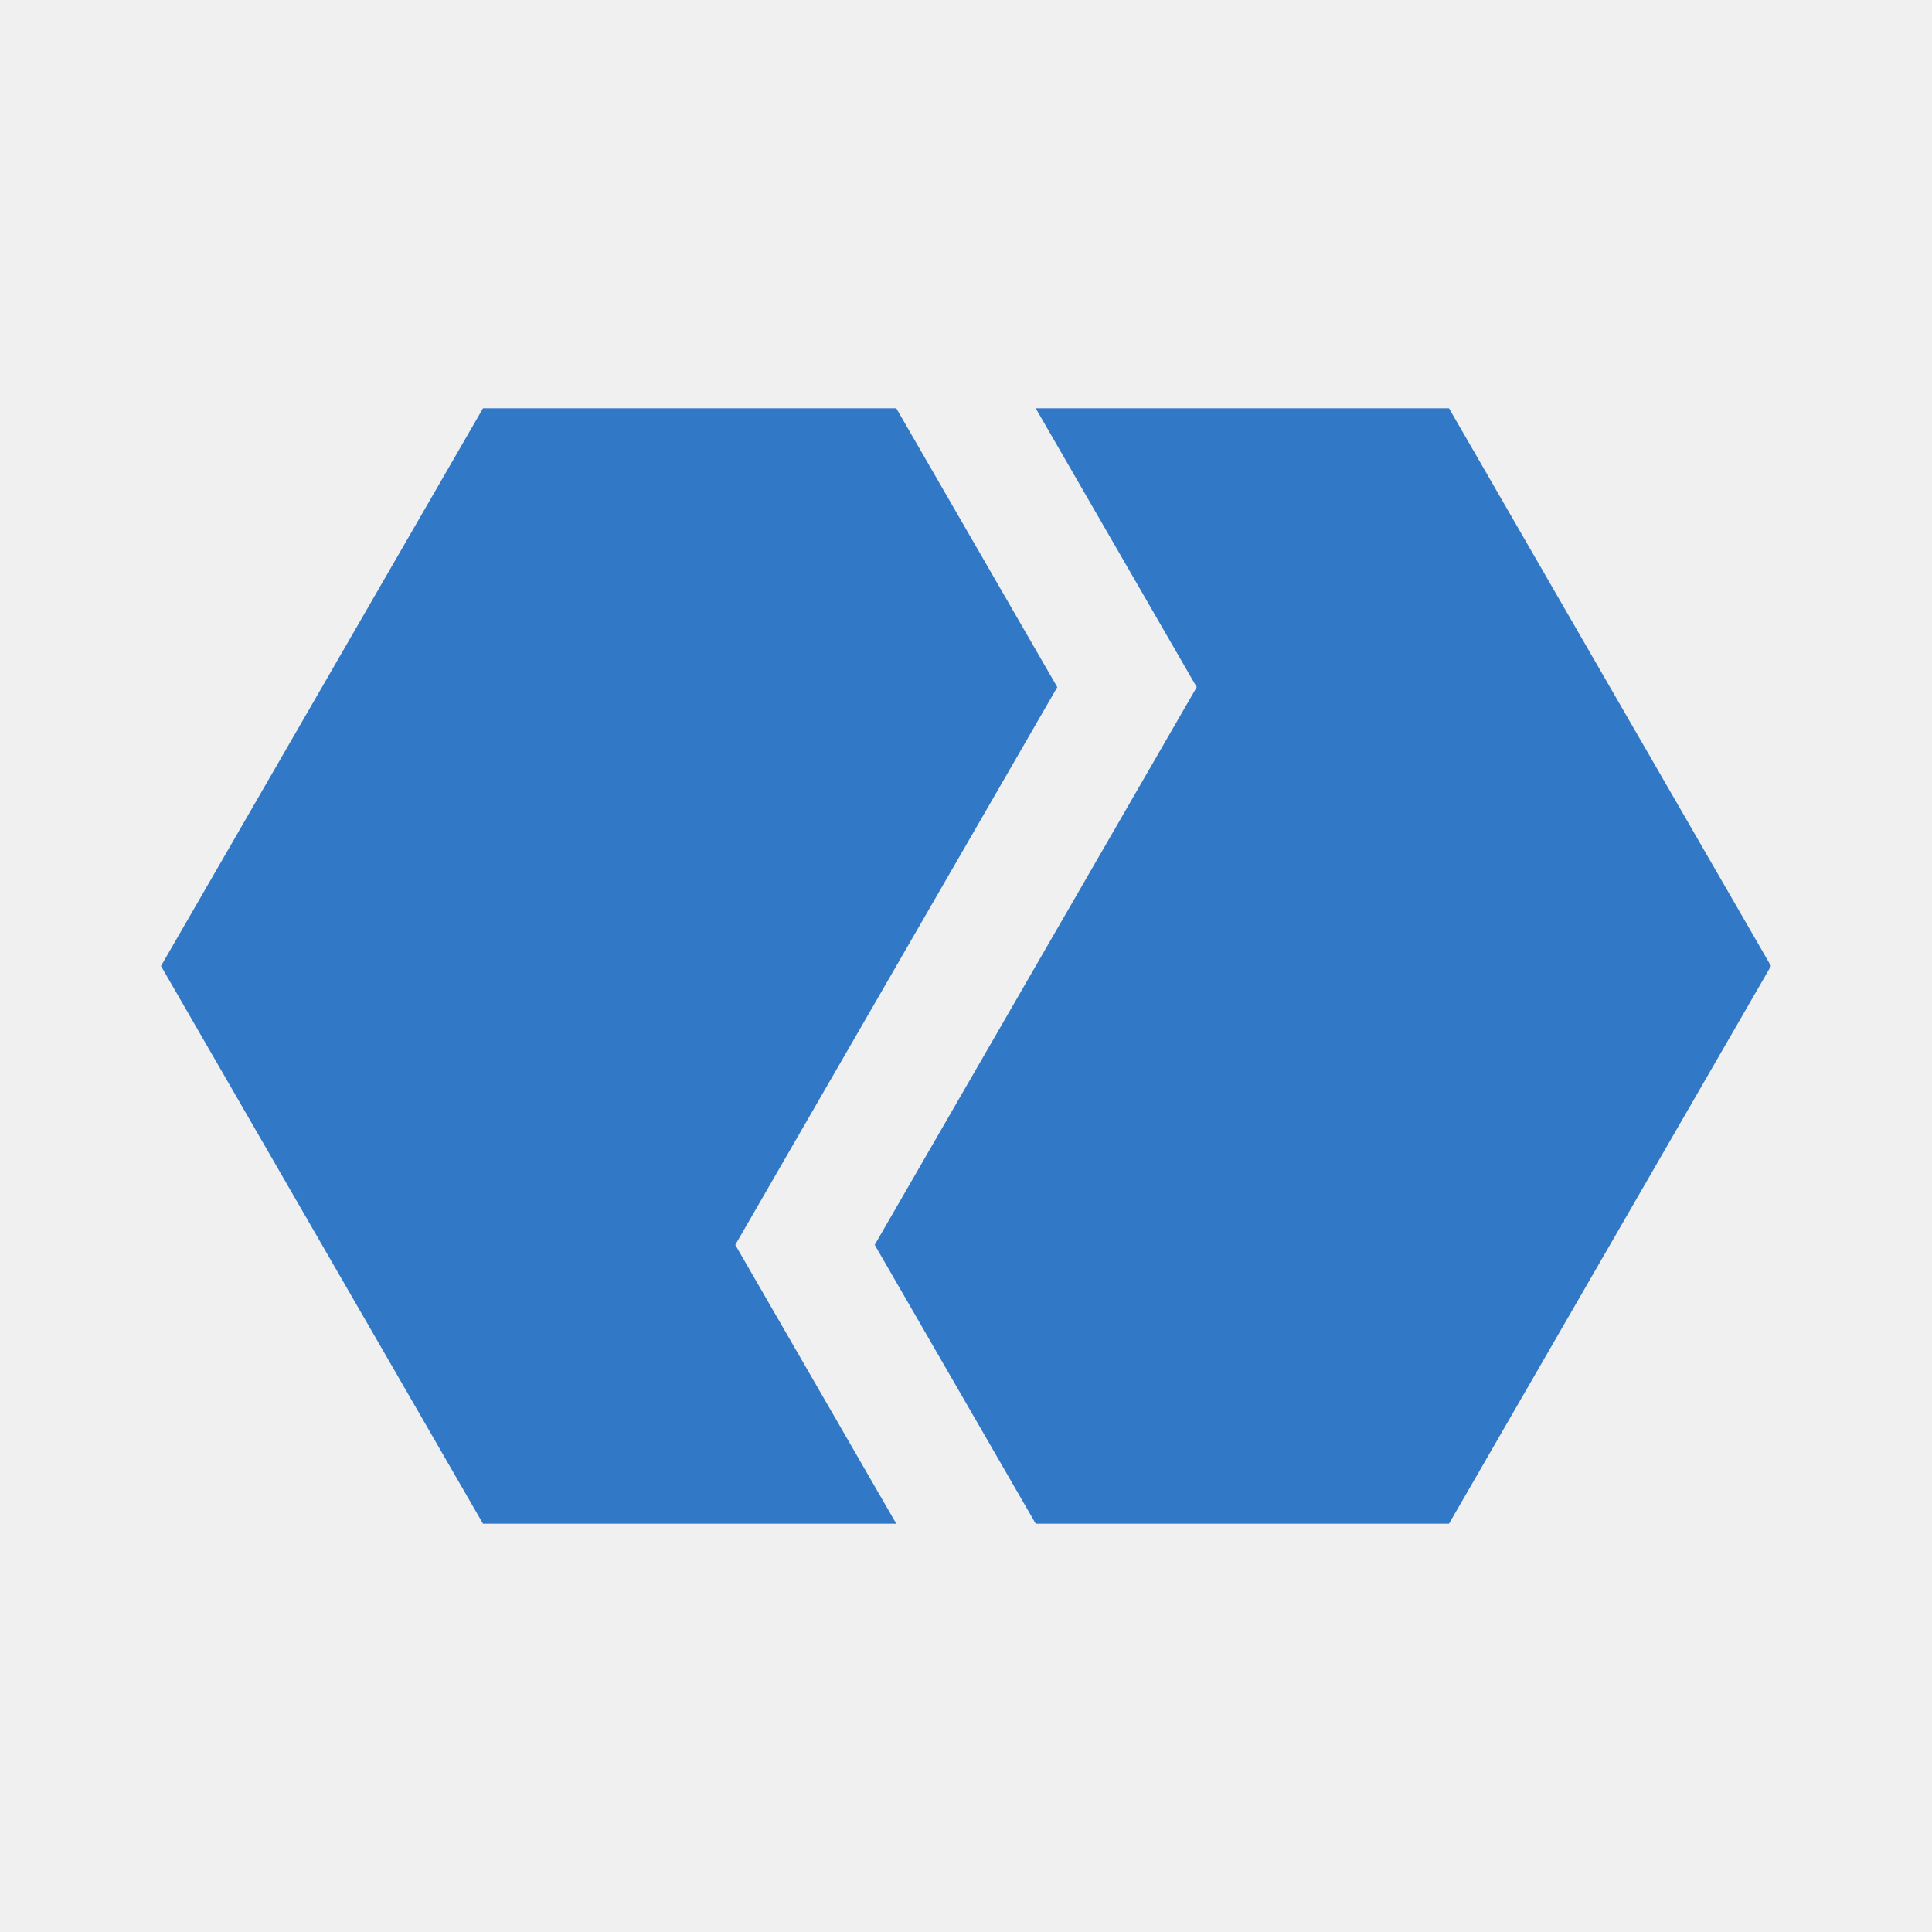
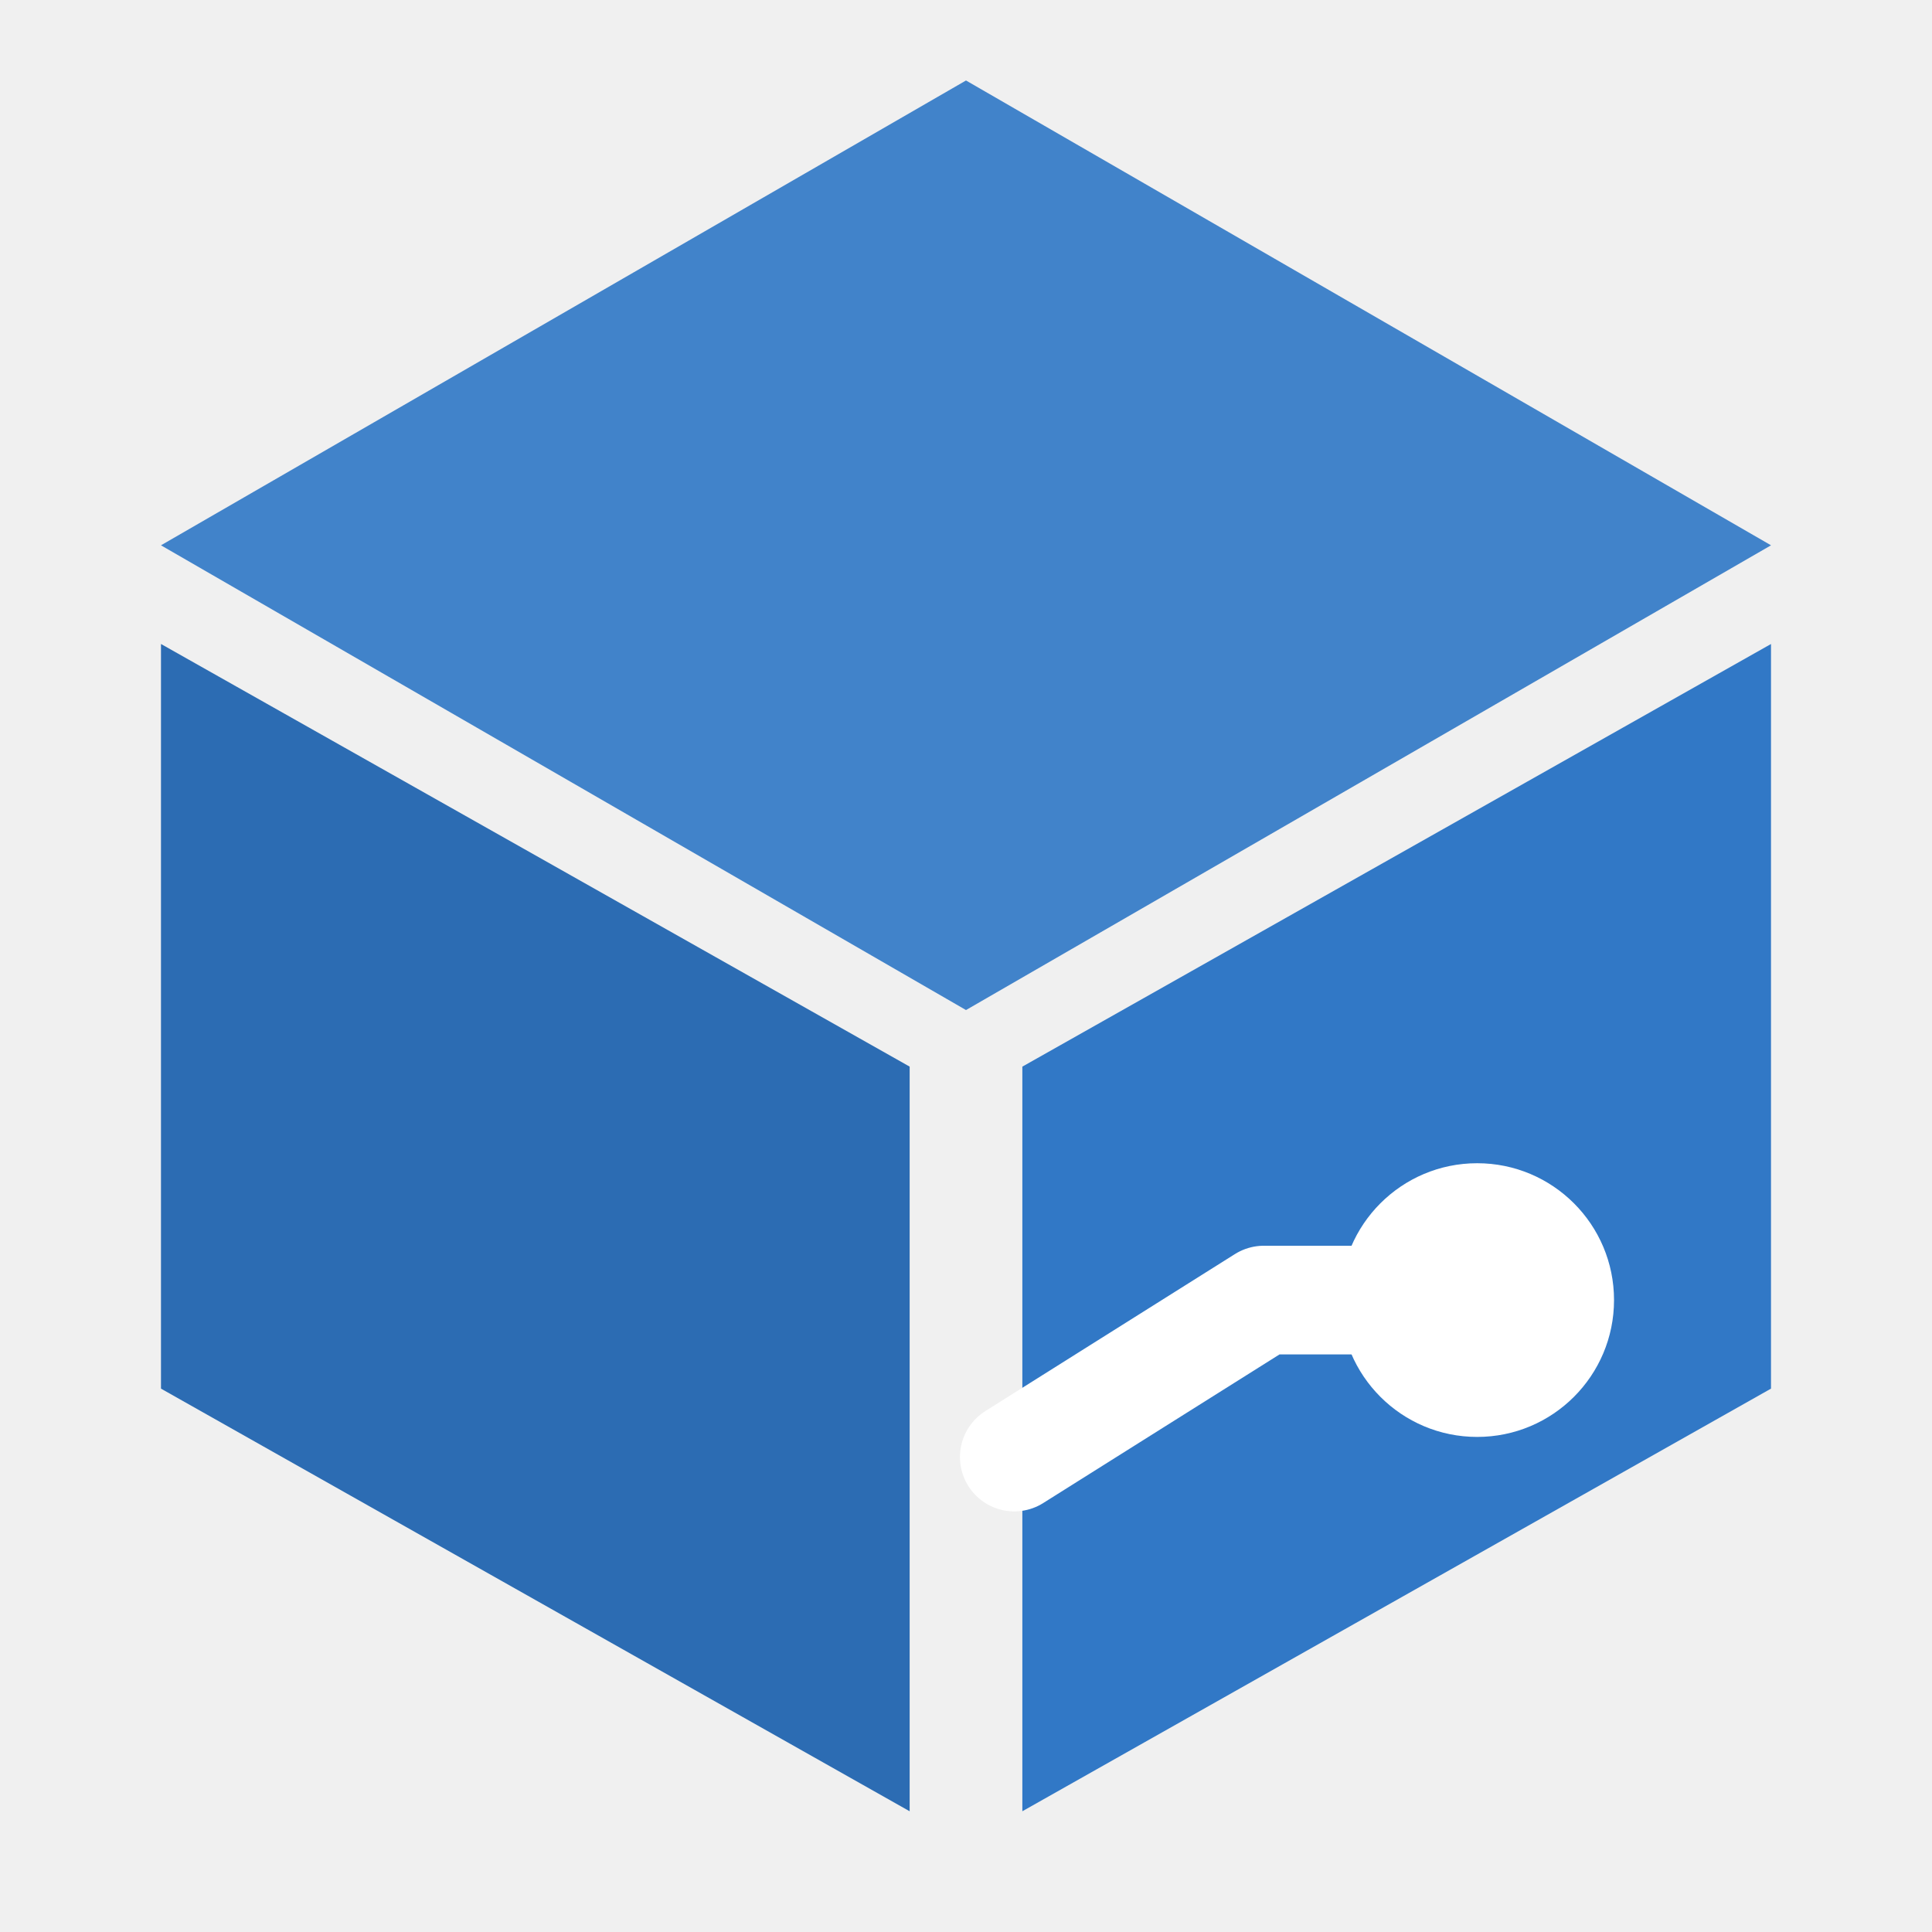
<svg xmlns="http://www.w3.org/2000/svg" viewBox="0 0 24 24" color="#3178C6" role="img" aria-labelledby="cubrid-client-title cubrid-client-desc">
-   <g fill="currentColor">
-     <path d="M 6 5.072 L 2 12 L 6 18.928 L 11.134 18.928 L 9.134 15.464 L 13.134 8.536 L 11.134 5.072 Z" />
-     <path d="M 18 18.928 L 22 12 L 18 5.072 L 12.866 5.072 L 14.866 8.536 L 10.866 15.464 L 12.866 18.928 Z" />
-   </g>
+   <path d="M 12 1 L 22 6.774 L 12 12.547 L 2 6.774 Z" fill="currentColor" />
+   <path d="M 2 8 L 11.3 13.25 L 11.3 22.5 L 2 17.25 Z" fill="currentColor" />
+   <path d="M 12.7 13.25 L 22 8 L 22 17.25 L 12.7 22.5 Z" fill="currentColor" />
+   <path d="M 12 1 L 22 6.774 L 12 12.547 L 2 6.774 Z" fill="#fff" opacity="0.08" />
+   <path d="M 2 8 L 11.3 13.25 L 11.3 22.5 L 2 17.25 Z" fill="#000" opacity="0.10" />
+   <path d="M 12.6 18.1 L 15.7 16.15 L 17.45 16.15" fill="none" stroke="#fff" stroke-width="1.35" stroke-linecap="round" stroke-linejoin="round" />
+   <circle cx="18.35" cy="16.15" r="1.7" fill="#fff" />
</svg>
